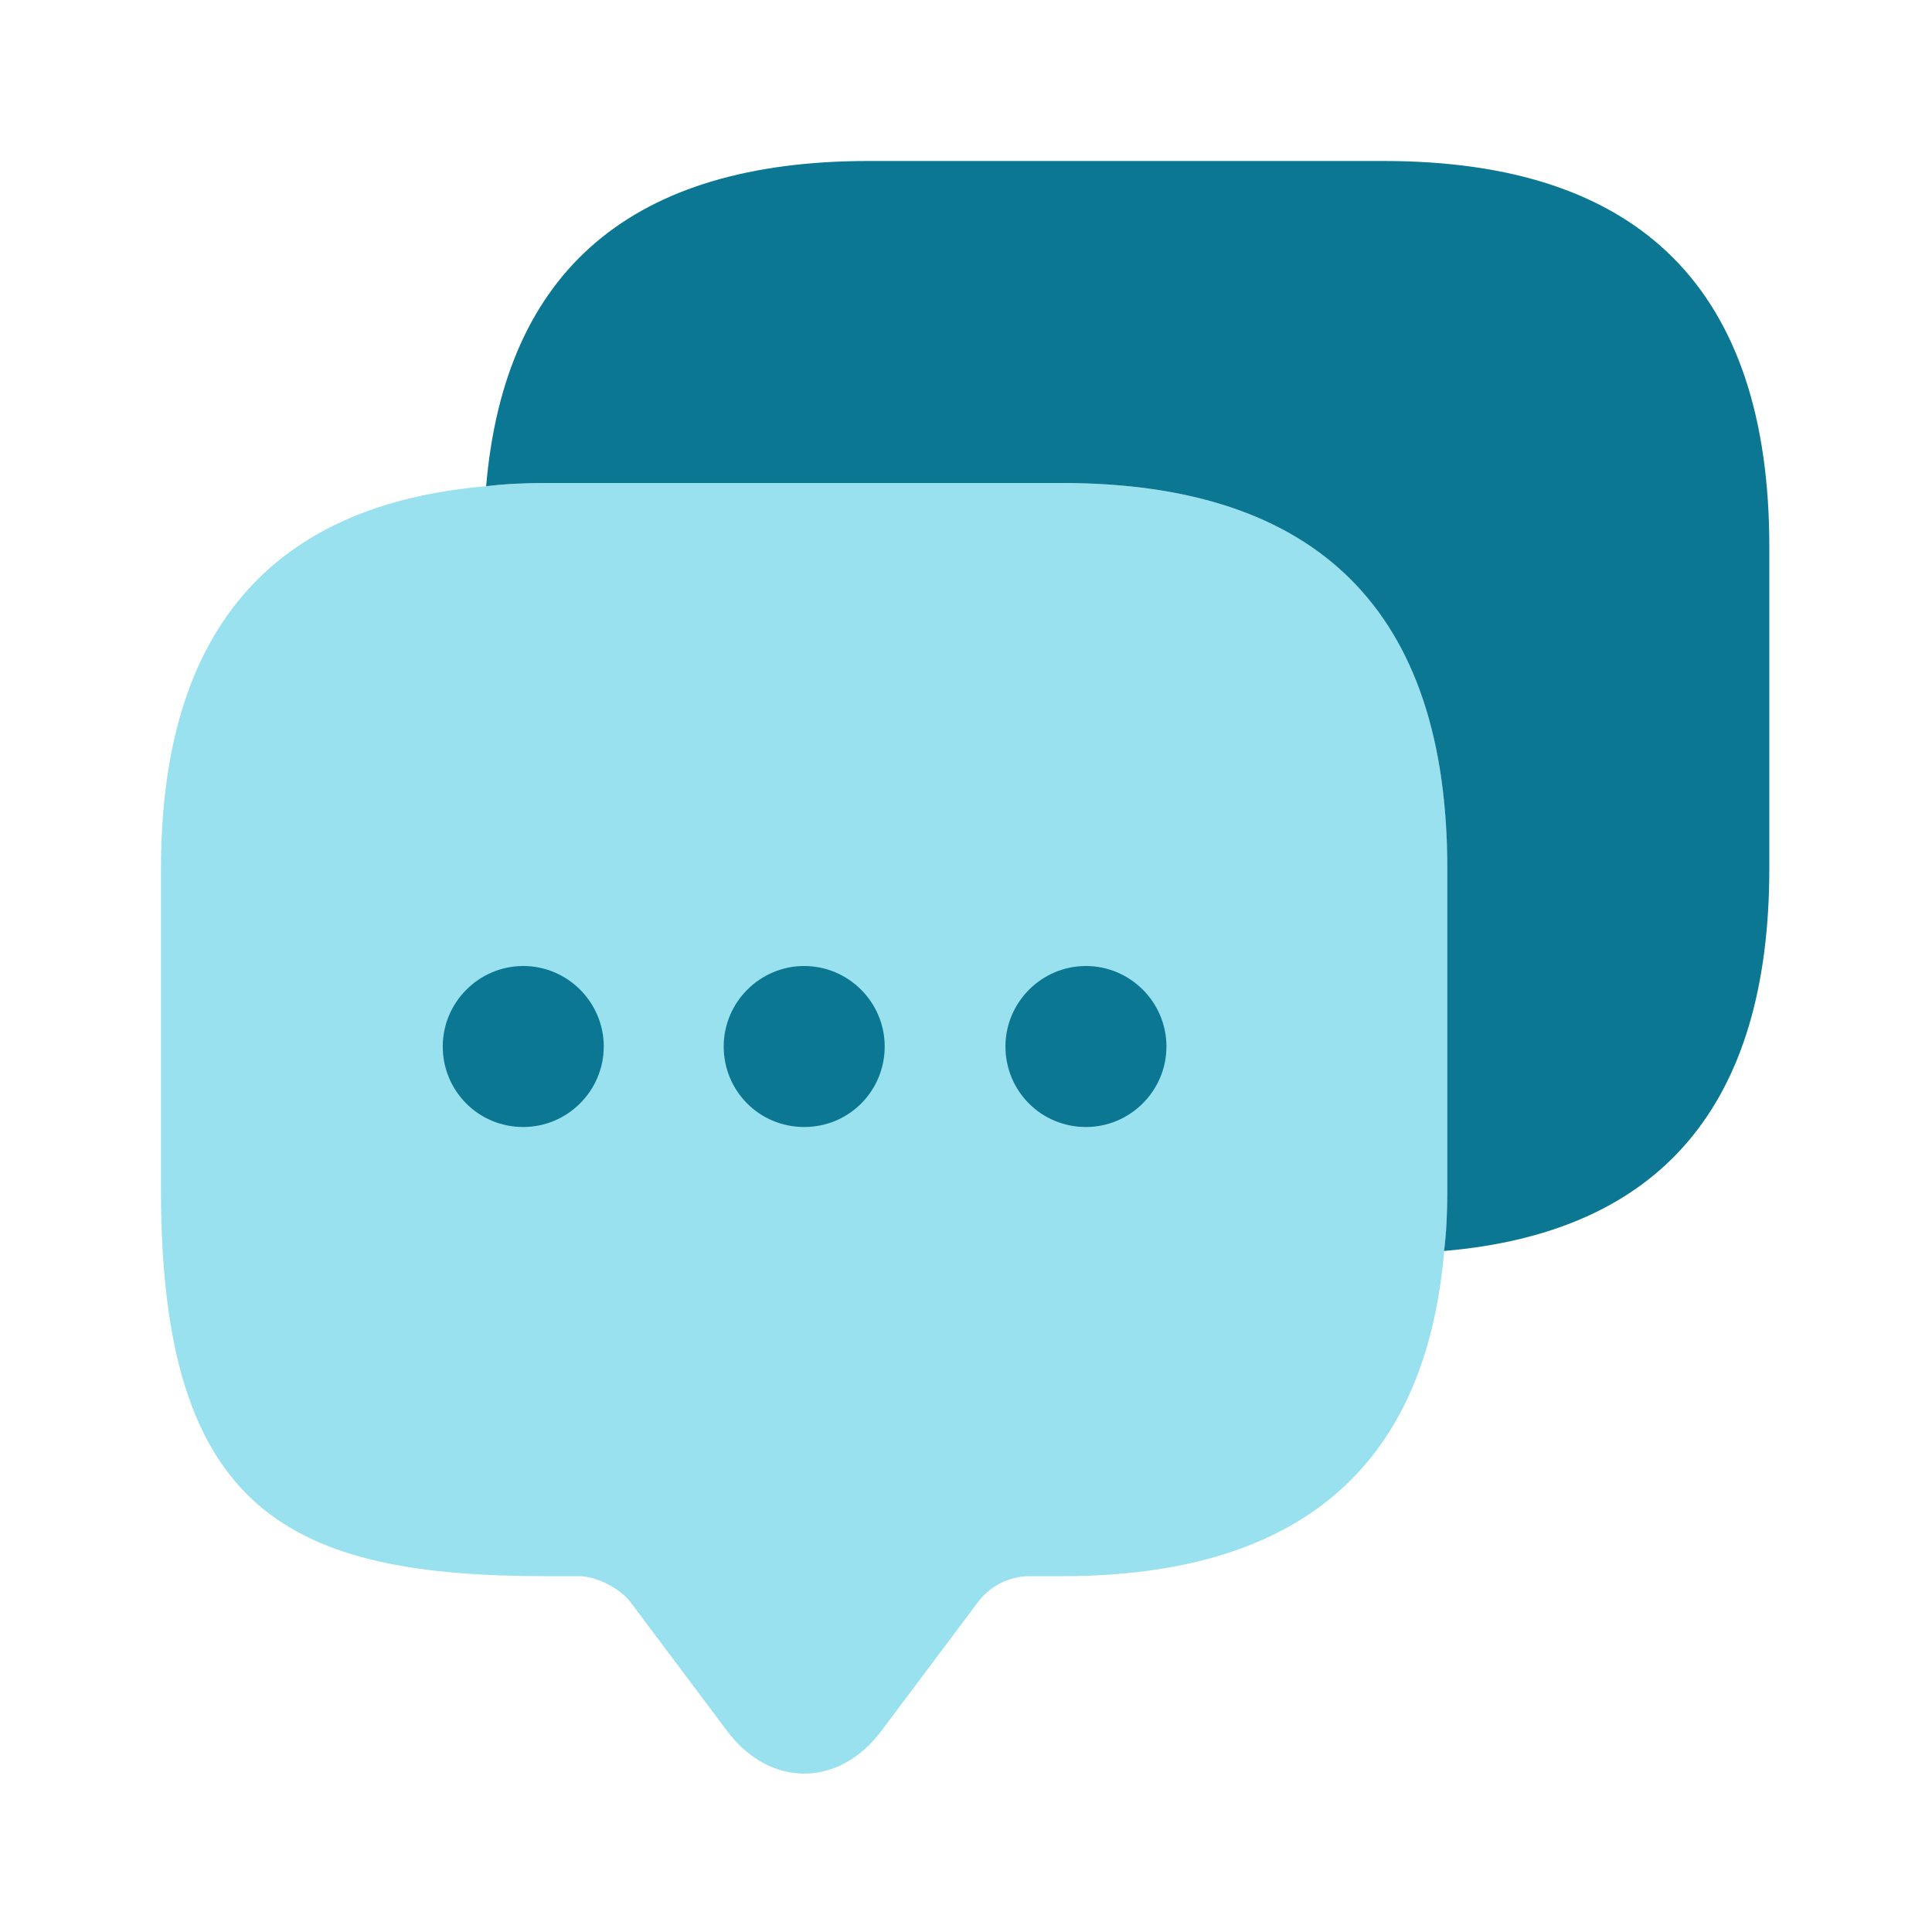
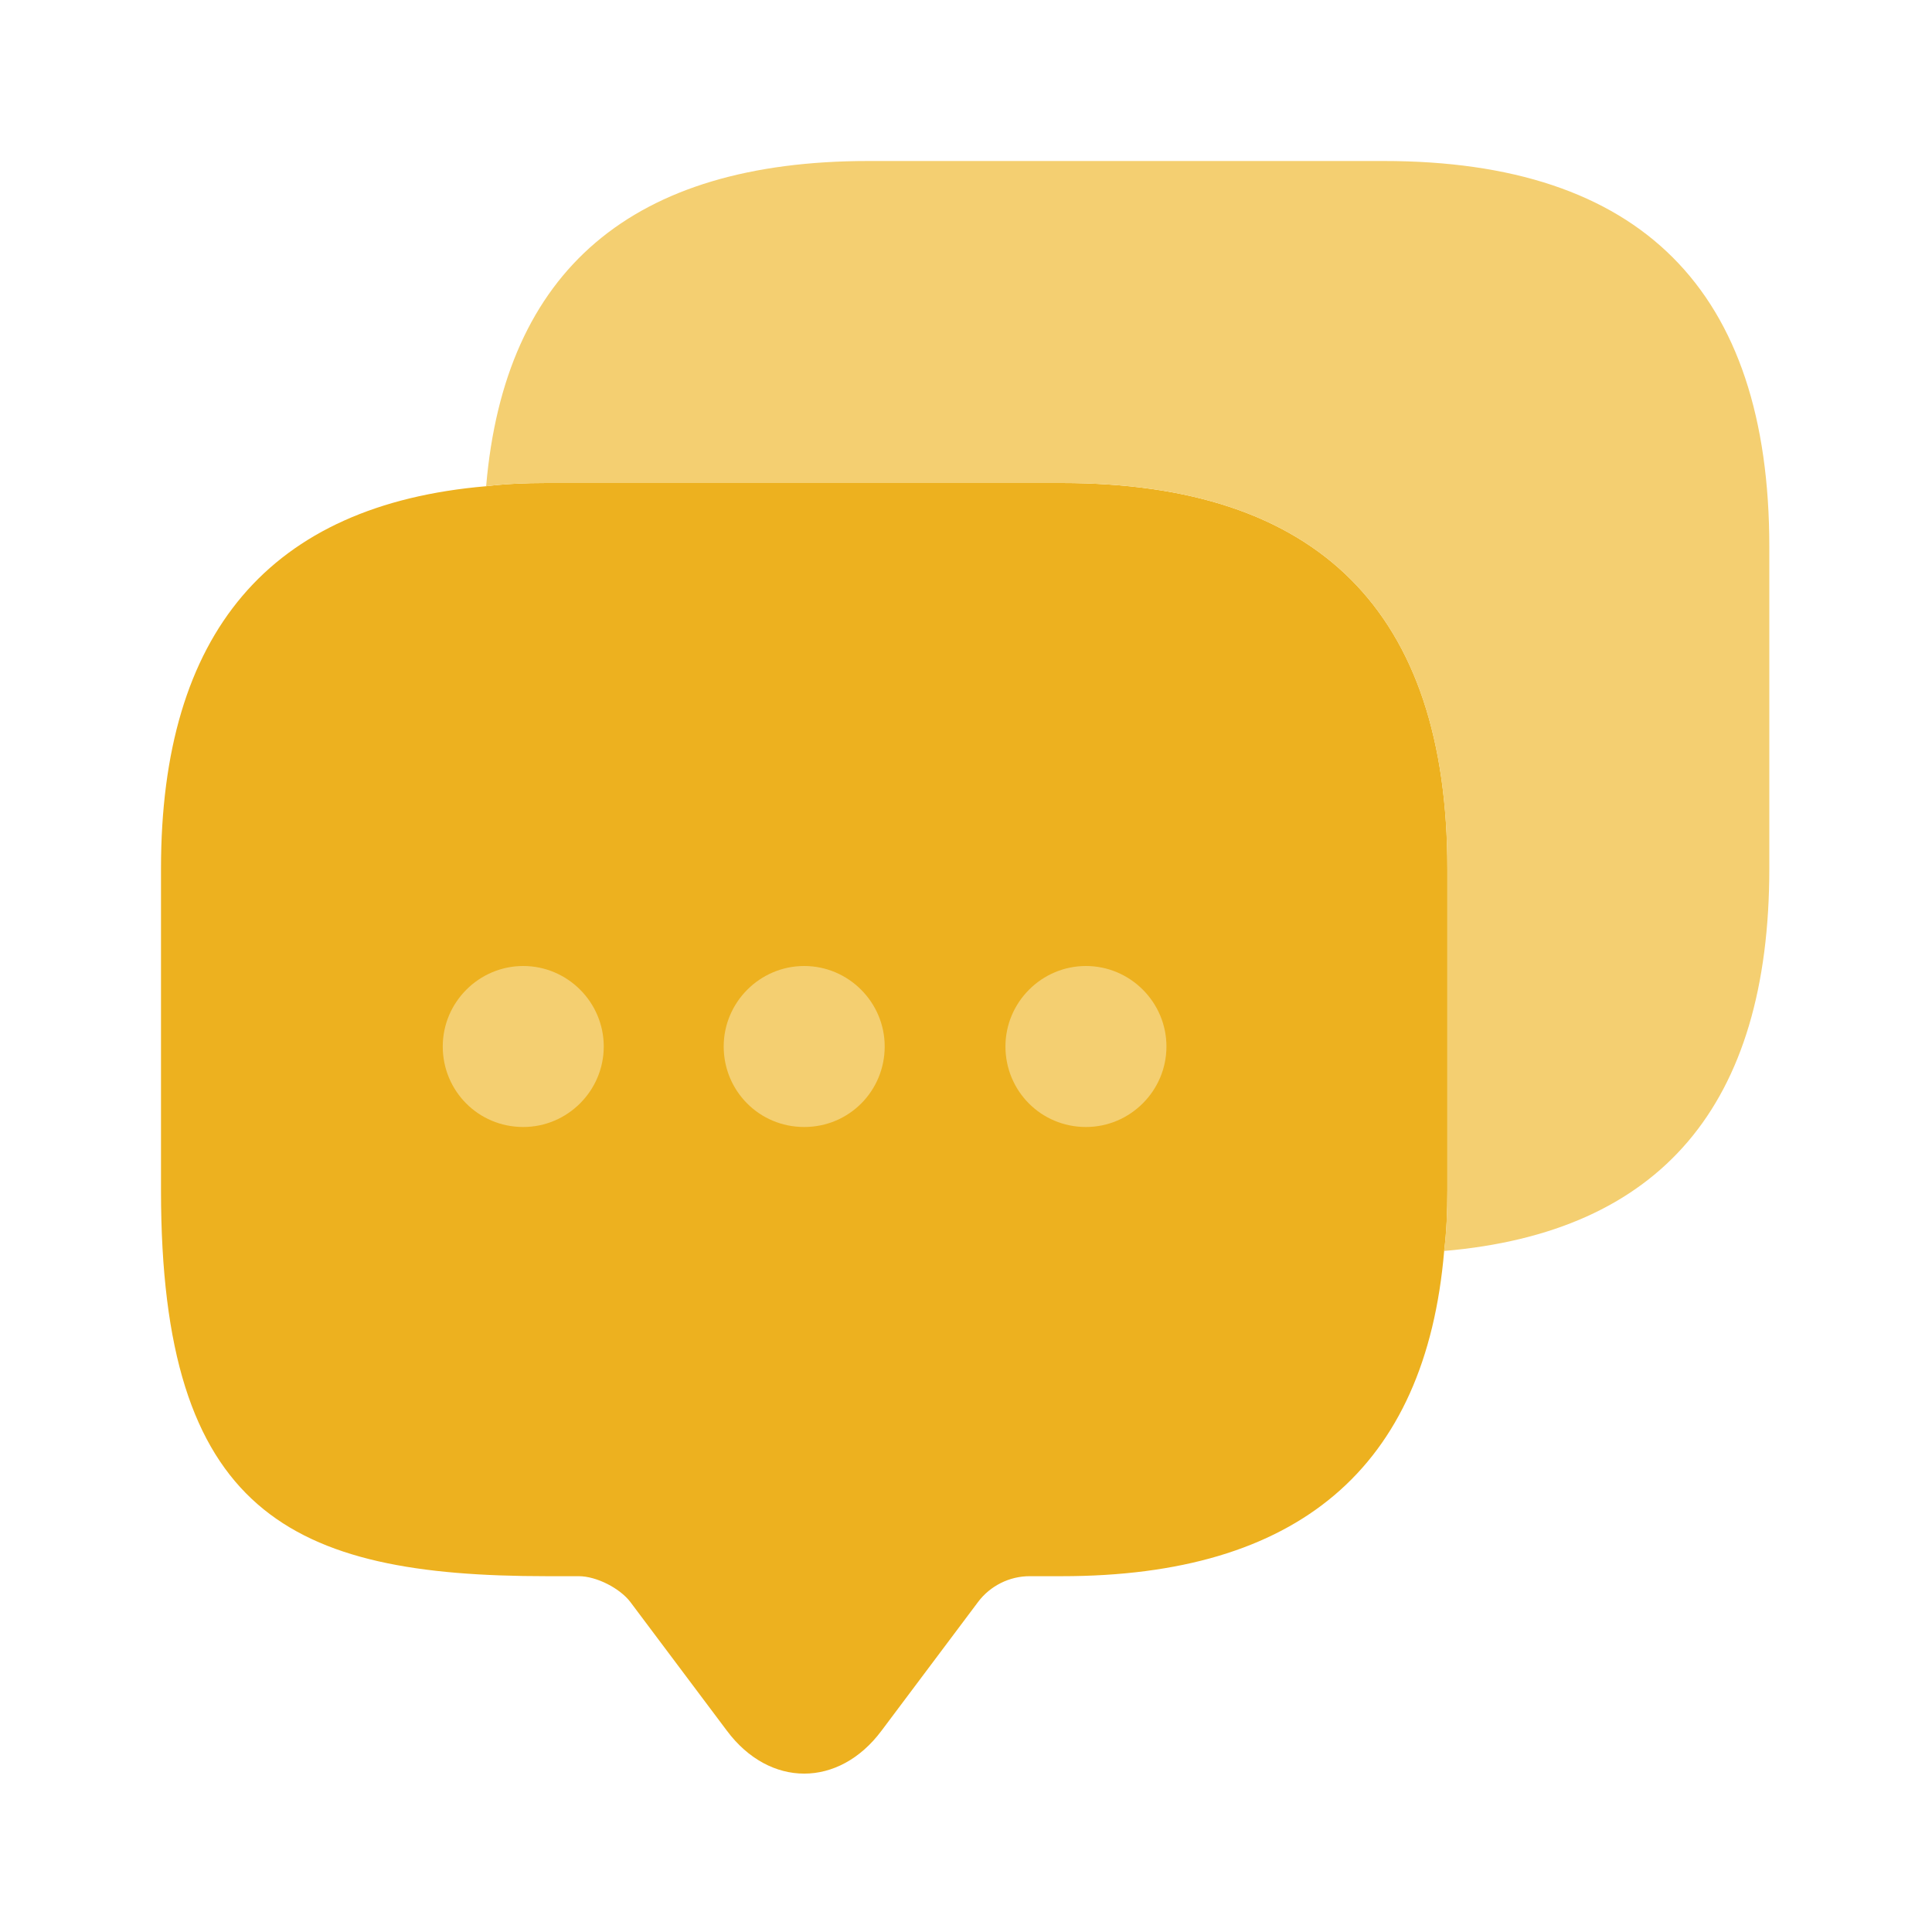
<svg xmlns="http://www.w3.org/2000/svg" width="100px" height="100px" viewBox="0 0 24 24" fill="none">
-   <path opacity="0.4" d="M17.98 10.79V14.79C17.98 15.05 17.97 15.3 17.94 15.54C17.71 18.24 16.12 19.58 13.19 19.58H12.79C12.54 19.58 12.3 19.7 12.15 19.9L10.95 21.5C10.42 22.21 9.56 22.21 9.03 21.5L7.83 19.9C7.7 19.73 7.41 19.58 7.19 19.58H6.79C3.6 19.58 2 18.79 2 14.79V10.79C2 7.86 3.35 6.27 6.04 6.04C6.28 6.01 6.53 6 6.79 6H13.19C16.38 6 17.98 7.6 17.98 10.79Z" fill="#00b4d8" />
-   <path d="M9.99 14C9.43 14 8.99 13.55 8.99 13C8.99 12.45 9.44 12 9.99 12C10.54 12 10.99 12.45 10.99 13C10.99 13.55 10.55 14 9.99 14Z" fill="#0b7793" />
-   <path d="M13.49 14C12.93 14 12.49 13.55 12.49 13C12.49 12.45 12.94 12 13.49 12C14.04 12 14.49 12.45 14.49 13C14.49 13.55 14.04 14 13.49 14Z" fill="#0b7793" />
-   <path d="M6.5 14C5.94 14 5.5 13.55 5.5 13C5.5 12.45 5.95 12 6.5 12C7.05 12 7.5 12.45 7.5 13C7.5 13.55 7.05 14 6.5 14Z" fill="#0b7793" />
-   <path d="M21.979 6.79V10.79C21.979 13.73 20.629 15.31 17.939 15.54C17.969 15.3 17.979 15.05 17.979 14.79V10.79C17.979 7.6 16.379 6 13.189 6H6.789C6.529 6 6.279 6.01 6.039 6.04C6.269 3.35 7.859 2 10.789 2H17.189C20.379 2 21.979 3.6 21.979 6.79Z" fill="#0b7793" />
+   <path opacity="1" d="M17.98 10.79V14.79C17.98 15.05 17.97 15.3 17.94 15.54C17.71 18.24 16.12 19.58 13.19 19.58H12.79C12.54 19.58 12.3 19.7 12.15 19.9L10.95 21.5C10.42 22.21 9.56 22.21 9.03 21.5L7.83 19.9C7.7 19.73 7.41 19.58 7.19 19.58H6.79C3.6 19.58 2 18.79 2 14.79V10.79C2 7.86 3.35 6.27 6.04 6.04C6.28 6.01 6.53 6 6.79 6H13.19C16.38 6 17.98 7.6 17.98 10.79Z" fill="#EDB11F" />
+   <path d="M9.99 14C9.43 14 8.99 13.55 8.99 13C8.99 12.45 9.44 12 9.99 12C10.54 12 10.99 12.45 10.99 13C10.99 13.55 10.55 14 9.99 14Z" fill="#f4cf71" />
+   <path d="M13.49 14C12.93 14 12.49 13.55 12.49 13C12.49 12.45 12.94 12 13.49 12C14.04 12 14.49 12.45 14.49 13C14.49 13.55 14.04 14 13.49 14Z" fill="#f4cf71" />
+   <path d="M6.5 14C5.94 14 5.5 13.55 5.5 13C5.5 12.45 5.95 12 6.5 12C7.05 12 7.5 12.45 7.5 13C7.5 13.55 7.05 14 6.5 14Z" fill="#f4cf71" />
+   <path d="M21.979 6.79V10.79C21.979 13.73 20.629 15.31 17.939 15.54C17.969 15.3 17.979 15.05 17.979 14.79V10.79C17.979 7.6 16.379 6 13.189 6H6.789C6.529 6 6.279 6.01 6.039 6.04C6.269 3.35 7.859 2 10.789 2H17.189C20.379 2 21.979 3.6 21.979 6.79Z" fill="#f4cf71" />
</svg>
